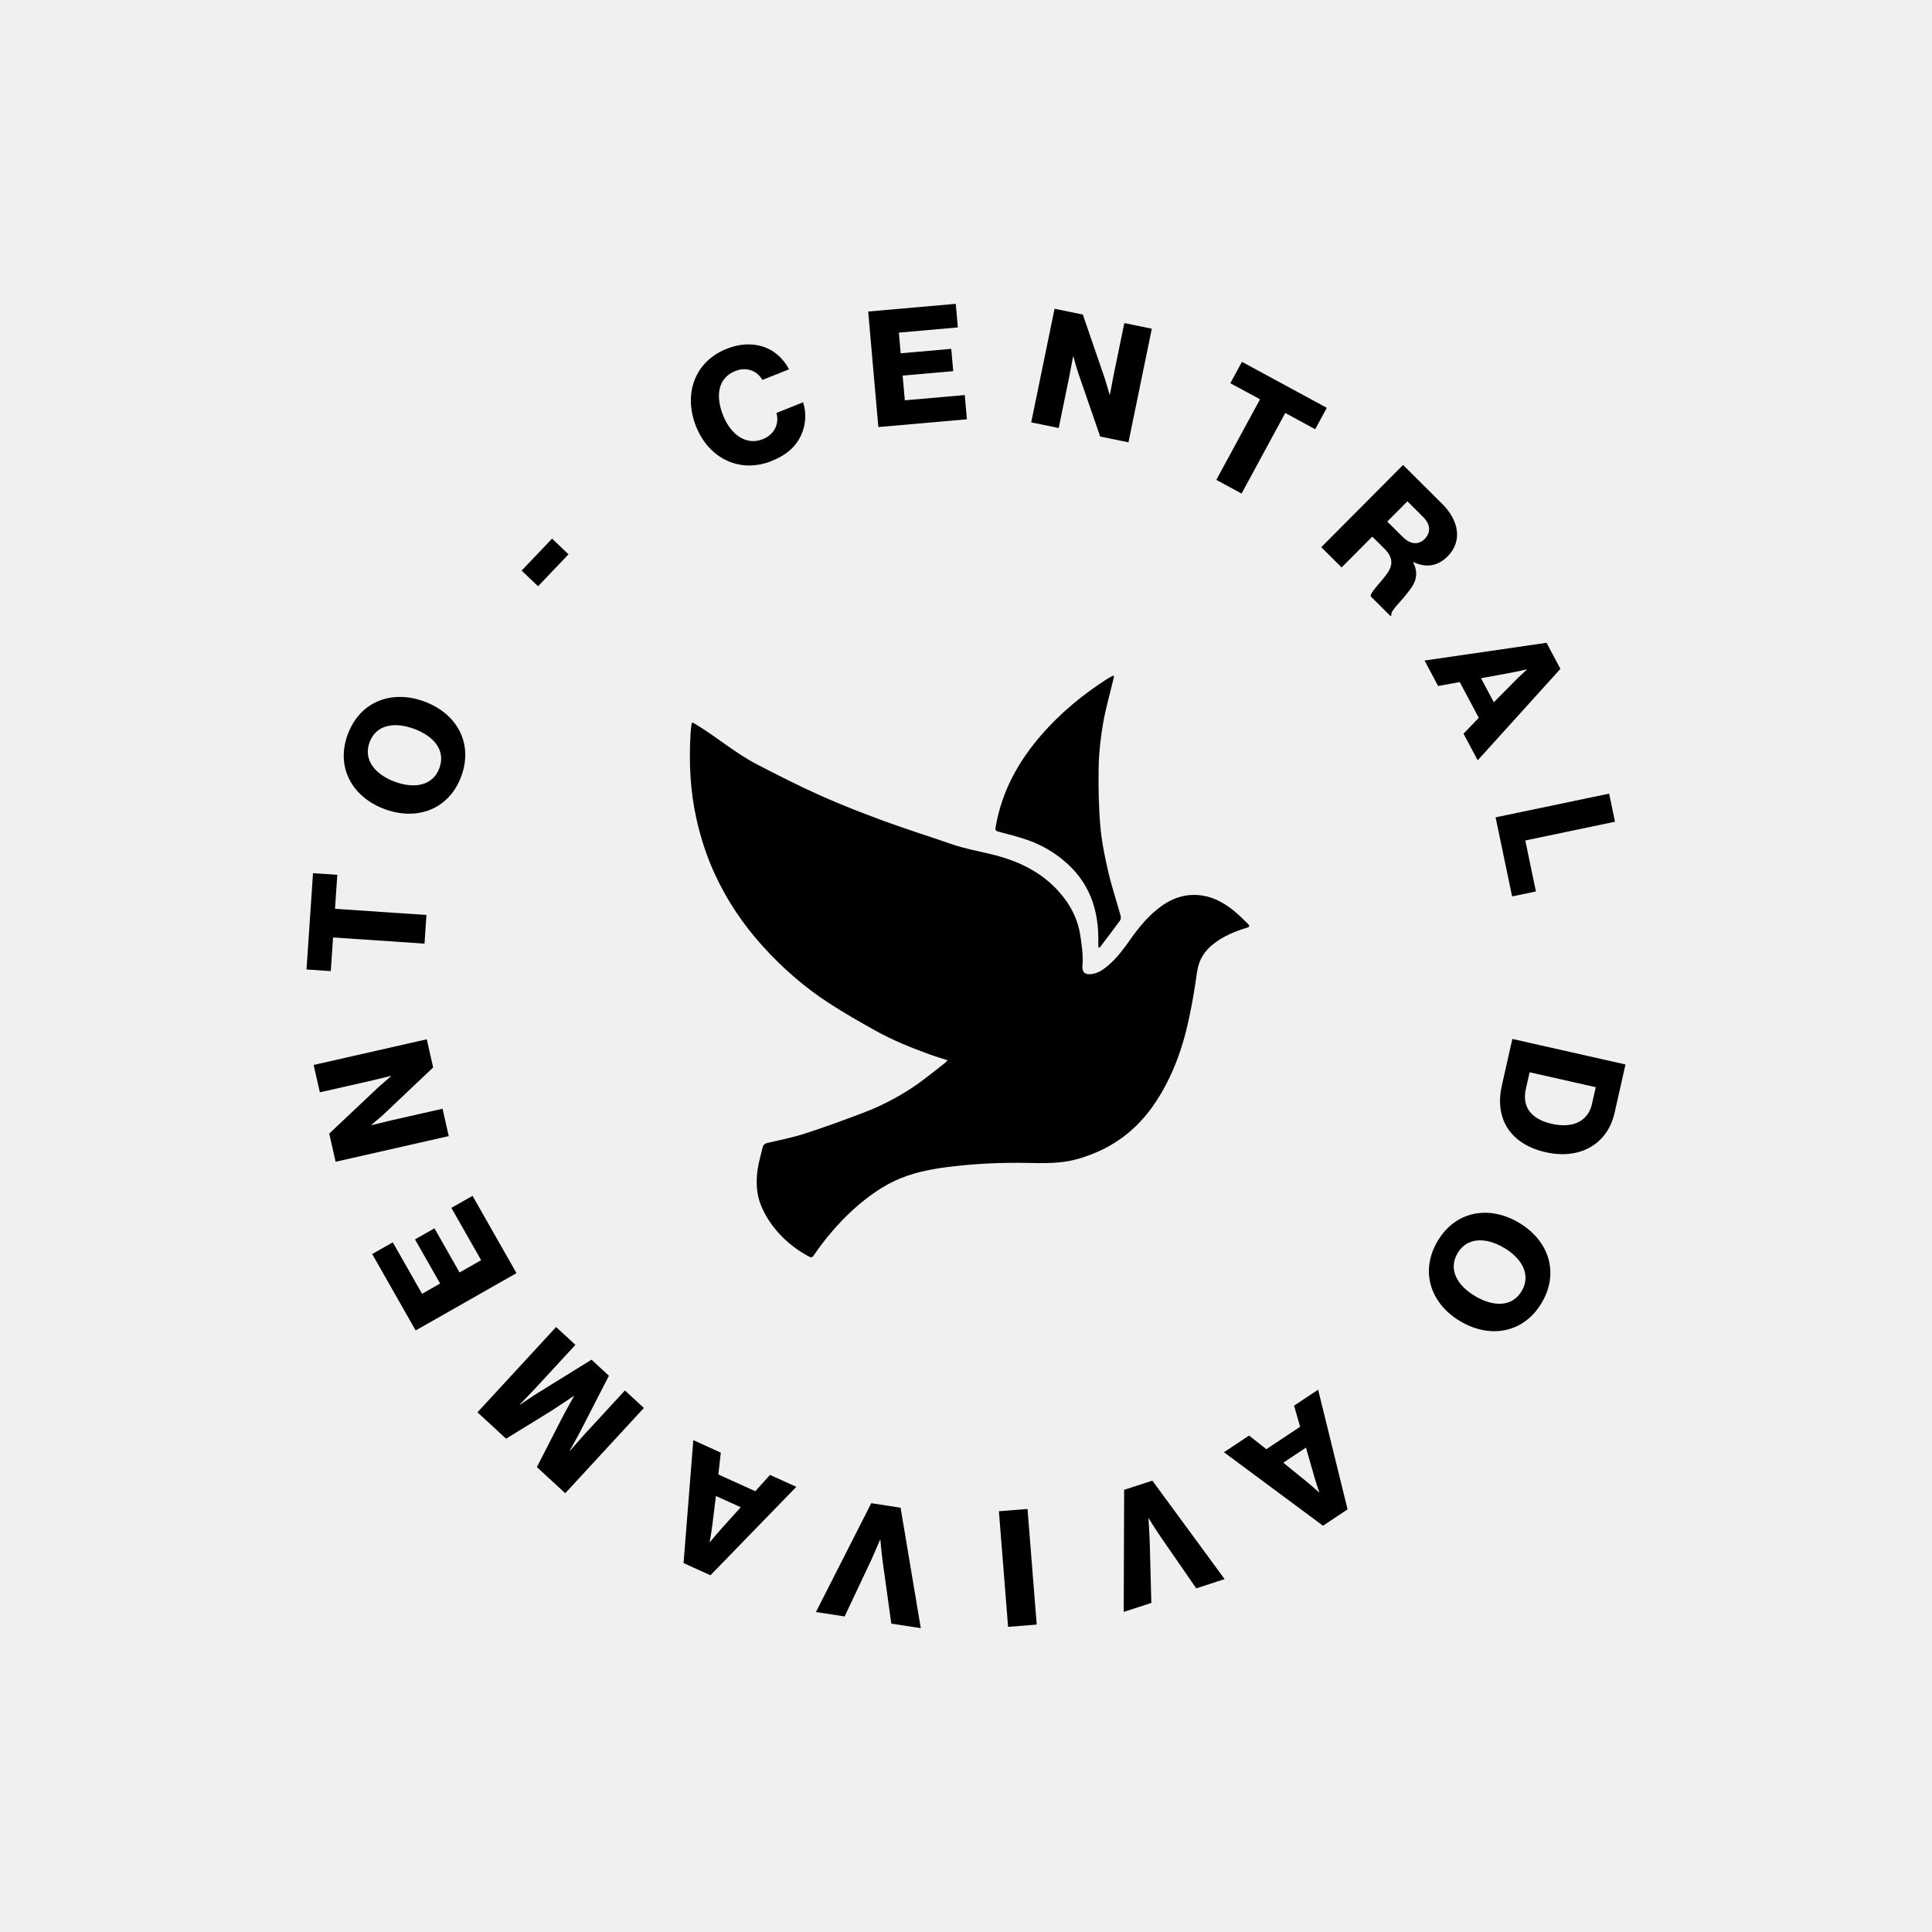
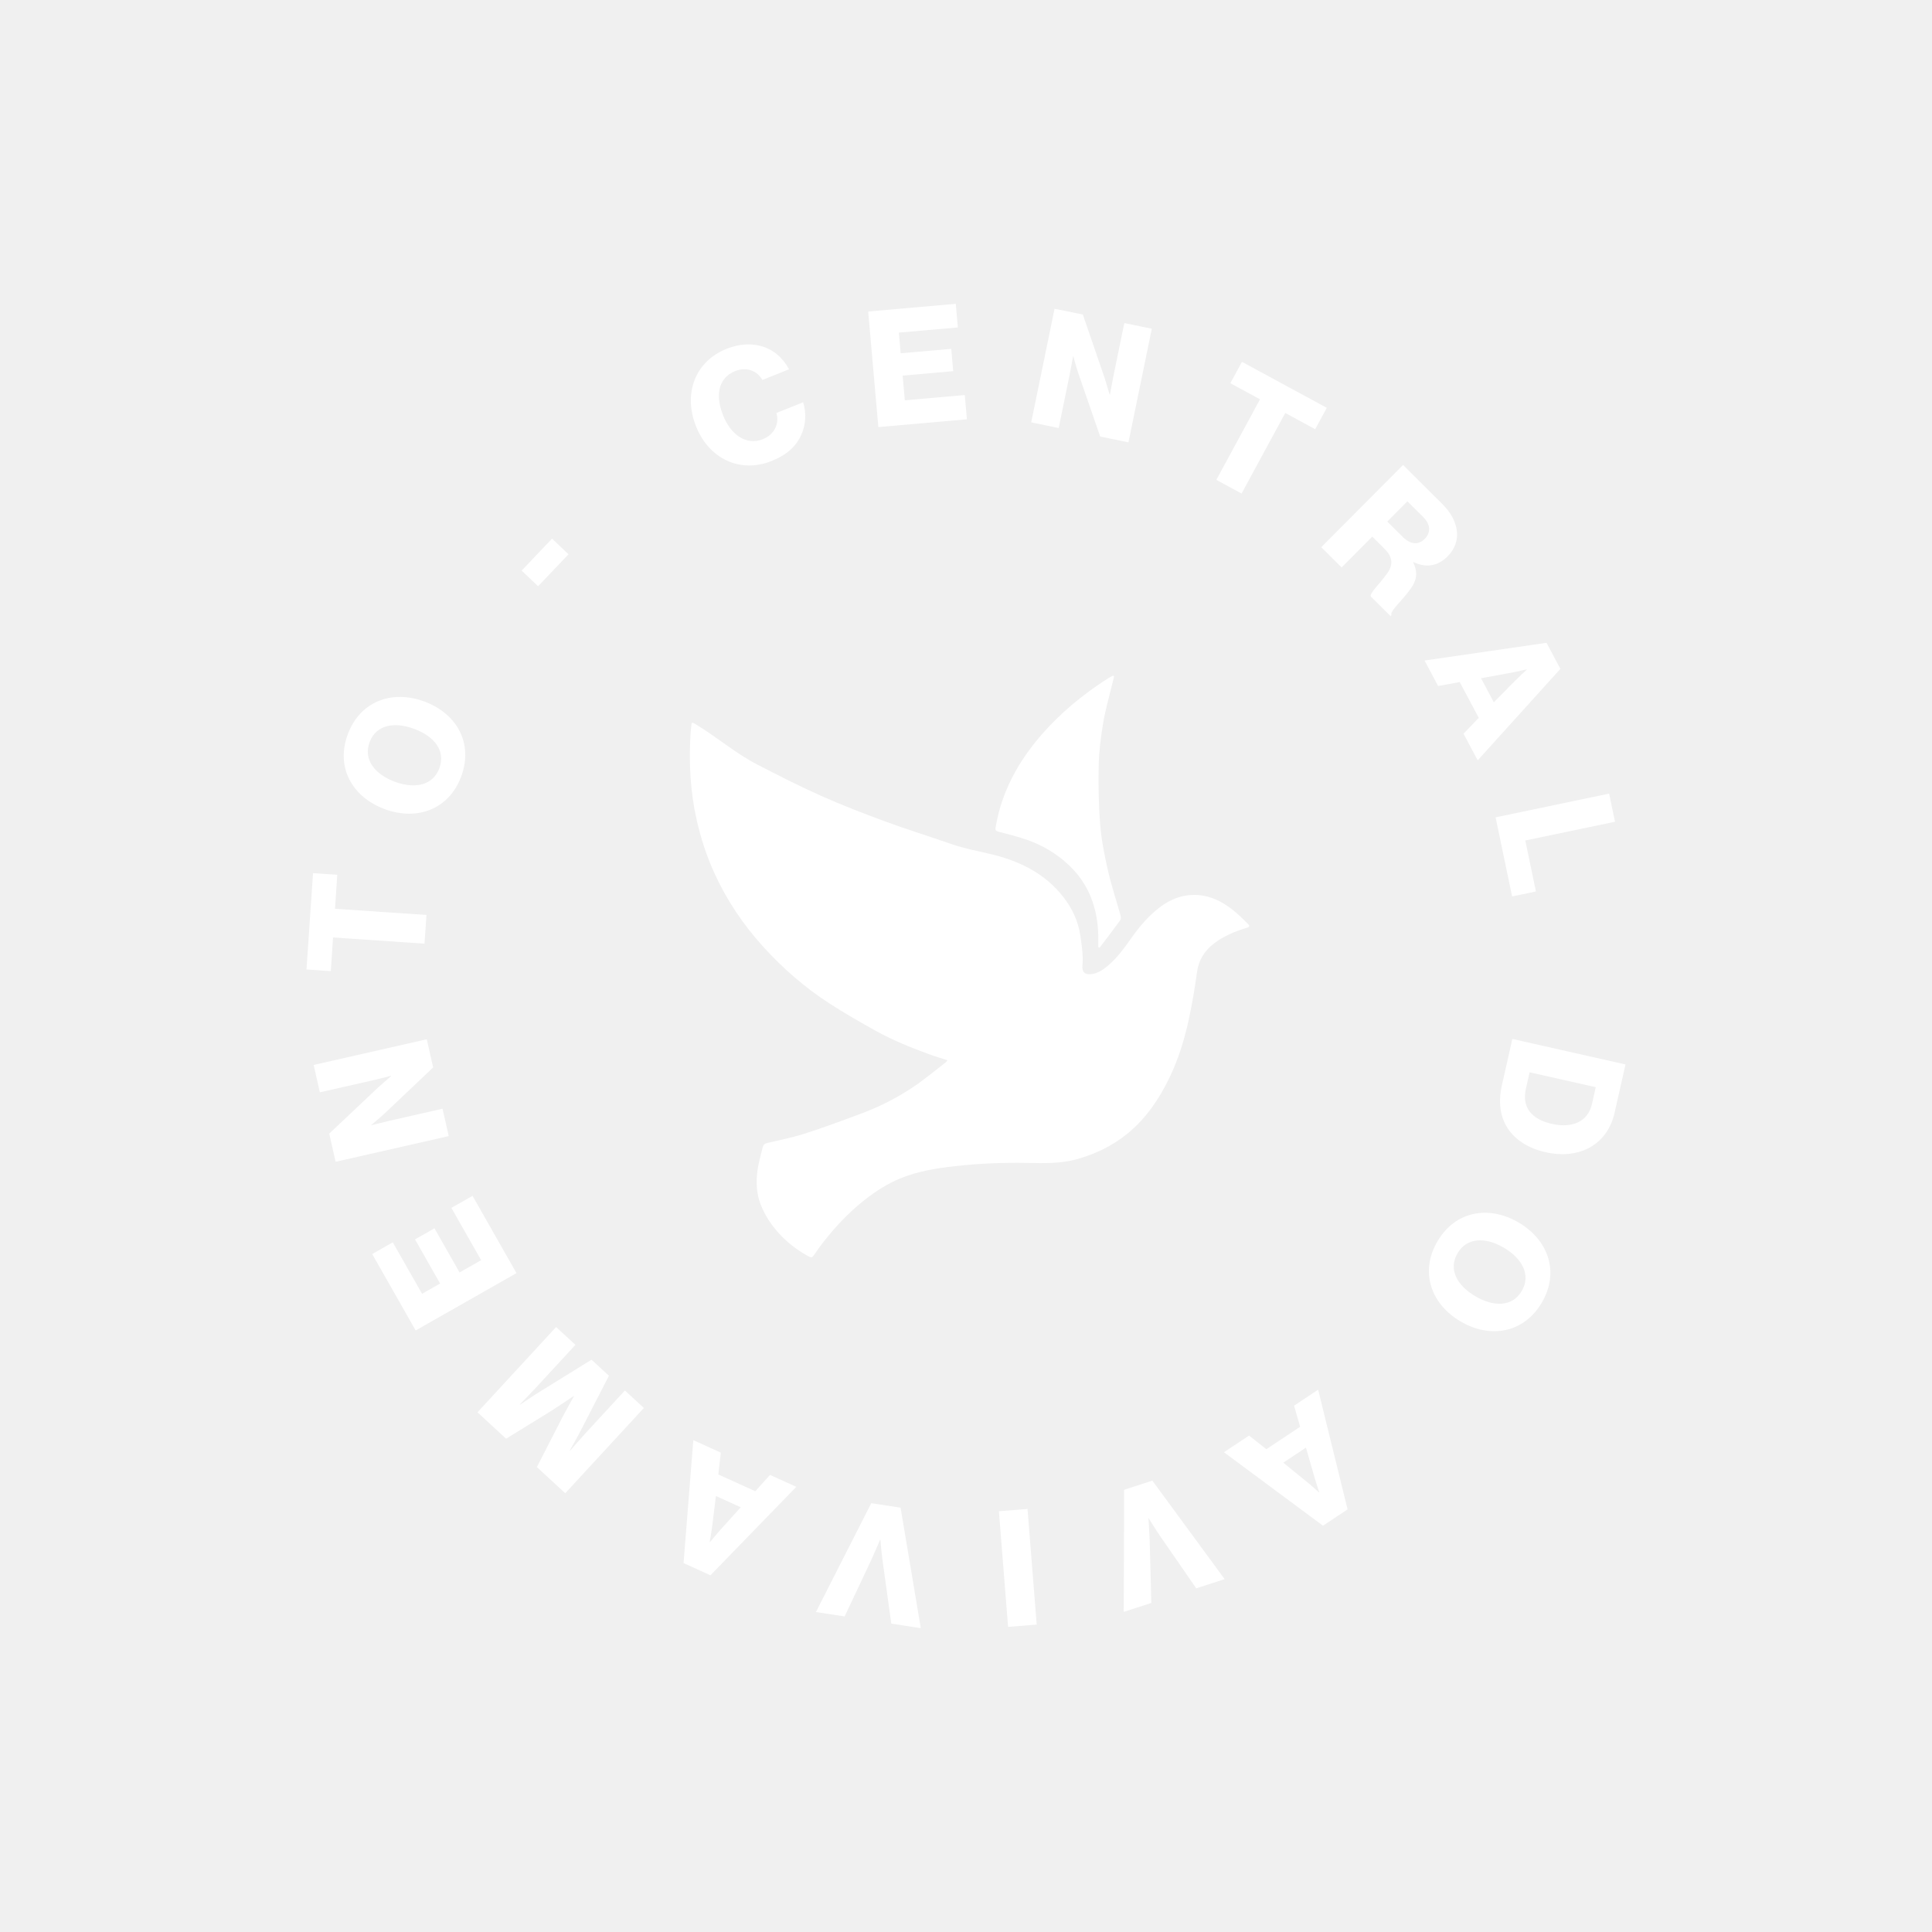
<svg xmlns="http://www.w3.org/2000/svg" version="1.1" width="1417.32" height="1417.32" viewBox="0 0 1417.32 1417.32">
  <defs>
+     <style>path { fill: #ffffff !important; }</style>
    <clipPath id="clip_1">
      <path transform="matrix(1,0,0,-1,0,1417.32)" d="M0 1417.323H1417.323V0H0Z" />
    </clipPath>
  </defs>
  <g>
    <g clip-path="url(#clip_1)">
      <path transform="matrix(1,0,0,-1,695.1173,777.8263)" d="M0 0C-4.463 1.524-9.117 2.835-13.203 4.321-26.849 9.281-40.306 14.741-53.002 21.805-64.476 28.19-75.895 34.737-86.906 41.878-104.788 53.475-120.777 67.402-135.122 83.197-149.79 99.346-161.859 117.216-170.937 137.072-176.673 149.618-180.909 162.645-183.985 176.109-188.73 196.886-189.782 217.882-188.562 239.063-188.418 241.561-188.096 244.049-187.788 246.875-187.723 247.478-187.059 247.818-186.532 247.519-186.01 247.224-185.566 246.968-185.098 246.689-169.505 237.382-155.873 225.404-139.802 217.075-124.368 209.076-108.853 201.168-92.986 194.088-77.597 187.221-61.838 181.125-46.016 175.303-29.943 169.389-13.562 164.317 2.621 158.693 11.868 155.48 21.41 153.633 30.912 151.431 52.069 146.528 71.11 137.49 84.91 119.841 91.343 111.614 95.761 102.327 97.335 91.982 98.379 85.123 99.434 78.145 99.098 71.198 99.074 70.694 99.03 70.2 98.982 69.67 98.544 64.865 100.588 62.644 105.459 63.219 110.434 63.806 114.272 66.519 117.926 69.623 124.387 75.114 129.34 81.896 134.183 88.758 140.568 97.807 147.529 106.28 156.58 112.875 165.893 119.661 176.202 122.674 187.568 120.743 196.923 119.154 204.793 114.208 211.907 108.108 214.866 105.57 217.594 102.76 220.393 100.038 221.71 98.758 221.767 97.868 219.676 97.244 211.09 94.679 202.875 91.278 195.661 85.826 188.575 80.471 184.236 73.648 183.001 64.581 181.418 52.957 179.446 41.356 176.967 29.891 173.772 15.11 169.28 .65 162.688-13 155.21-28.484 145.677-42.544 132.226-53.596 121.306-62.569 108.941-68.566 95.335-72.442 83.032-75.947 70.584-75.507 58.082-75.29 40.511-74.984 22.971-75.697 5.518-77.656-8.086-79.183-21.625-81.34-34.426-86.556-44.07-90.485-52.755-96.08-60.901-102.504-72.571-111.706-82.684-122.448-91.732-134.207-93.748-136.829-95.688-139.516-97.538-142.258-99.539-145.224-99.754-145.116-103.546-142.96-111.104-138.661-118.007-133.267-123.83-126.809-129.396-120.636-133.953-113.766-137.035-105.947-140.282-97.71-140.539-89.121-139.388-80.55-138.634-74.939-136.918-69.457-135.625-63.919-135.206-62.125-134.278-61.124-132.273-60.66-123.007-58.517-113.627-56.661-104.597-53.747-90.425-49.174-76.436-44.004-62.49-38.769-49.577-33.922-37.295-27.625-25.811-20.037-17.416-14.49-9.685-7.937-1.681-1.803-1.275-1.419-.509-.684 0 0" />
      <path transform="matrix(1,0,0,-1,815.9309,501.7421)" d="M0 0C-2.29-9.661-5.077-19.239-6.711-29.01-8.419-39.23-9.717-49.621-9.928-59.964-10.226-74.505-9.974-89.122-8.786-103.611-7.866-114.828-5.616-126.005-3.1-137.003-.572-148.051 3.052-158.846 6.09-169.781 6.401-170.898 6.449-172.547 5.841-173.385 1.012-180.049-4.002-186.579-8.979-193.135-8.982-193.138-8.984-193.141-8.986-193.144-9.385-193.671-10.226-193.388-10.224-192.726-10.212-189.788-10.168-187.069-10.237-184.353-10.746-164.425-17.064-146.879-31.779-132.943-40.705-124.49-51.115-118.283-62.712-114.286-69.597-111.913-76.697-110.143-83.752-108.299-85.588-107.819-85.839-106.977-85.58-105.411-81.253-79.247-69.043-56.987-51.814-37.217-37.926-21.281-21.808-7.955-4.07 3.462-2.663 4.368-1.17 5.141 .295 5.957 .822 6.251 1.446 5.776 1.298 5.192 .861 3.463 .411 1.736 0 0" />
      <path transform="matrix(1,0,0,-1,510.6201,312.7942)" d="M0 0C-9.407 23.539-1.157 47.471 22.382 56.879 31.555 60.545 40.351 60.984 47.71 58.926 56.638 56.47 63.707 50.325 68.235 41.881L48.675 34.064C44.854 40.739 37.164 43.946 28.764 40.589 15.945 35.466 14.15 22.317 19.893 7.95 25.679-6.527 37.168-14.111 48.882-9.429 57.613-5.94 61.151 1.882 58.988 9.861L78.549 17.678C81.132 9.611 80.467 1.014 77.127-6.344 73.39-14.63 66.559-20.949 55.397-25.41 32.189-34.685 9.452-23.65 0 0" />
      <path transform="matrix(1,0,0,-1,636.9055,228.5393)" d="M0 0 64.252 5.648 65.773-11.66 22.504-15.463 23.838-30.637 60.942-27.376 62.381-43.735 25.276-46.996 26.87-65.134 70.85-61.268 72.414-79.05 7.45-84.76Z" />
      <path transform="matrix(1,0,0,-1,773.6261,226.4956)" d="M0 0 20.75-4.263 36.865-51.188C37.668-53.783 40.398-62.97 40.398-62.97L40.631-63.018C40.631-63.018 42.458-52.945 43.056-50.031L51.175-10.513 71.341-14.656 54.219-98.004 33.469-93.741 17.467-47.446C16.523-44.944 13.82-35.034 13.82-35.034L13.587-34.986C13.587-34.986 11.617-45.759 11.019-48.673L3.044-87.491-17.123-83.348Z" />
      <path transform="matrix(1,0,0,-1,924.3506,292.9288)" d="M0 0-21.76 11.798-13.252 27.49 48.994-6.258 40.487-21.95 18.517-10.039-13.53-69.147-32.046-59.108Z" />
      <path transform="matrix(1,0,0,-1,1028.928,393.7794)" d="M0 0C5.905-5.876 11.713-6.114 16.245-1.559 20.611 2.828 20.849 8.803 15.112 14.512L3.555 26.012-11.219 11.165ZM.376 52.681 29.227 23.971C41.206 12.051 44.188-3.173 33.024-14.393 26.056-21.395 17.477-23.099 8.041-18.578L7.789-18.831C11.256-25.807 10.682-31.784 5.565-38.613-1.06-47.802-9.459-54.555-8.106-57.413L-8.861-58.172-23.371-43.733C-24.05-41.21-16.745-34.376-11.714-27.463-6.932-21.139-6.779-15.248-13.19-8.869L-22.216 .113-44.714-22.495-59.645-7.636Z" />
      <path transform="matrix(1,0,0,-1,1095.887,515.1995)" d="M0 0 15.151 15.35C18.367 18.68 24.194 23.941 24.194 23.941L24.083 24.151C24.083 24.151 16.408 22.357 11.851 21.547L-9.398 17.647ZM38.648 43.638 48.829 24.521-11.843-42.577-22.247-23.039-11.047-11.411-25.032 14.849-40.876 11.94-50.833 30.638Z" />
      <path transform="matrix(1,0,0,-1,1180.466,582.2037)" d="M0 0 4.308-20.62-61.513-34.371-53.701-71.767-71.176-75.417-83.296-17.402Z" />
      <path transform="matrix(1,0,0,-1,1119.402,798.697)" d="M0 0C-3.036-13.467 3.868-22.344 19.076-25.773 34.169-29.176 45.57-24.061 48.476-11.175L51.25 1.131 2.723 12.074ZM73.066 17.806 65.082-17.603C59.899-40.59 39.815-52.287 14.391-46.554-.238-43.256-10.811-35.504-15.799-24.619-19.209-17.018-19.995-8.058-17.639 2.391L-9.943 36.523Z" />
      <path transform="matrix(1,0,0,-1,1082.319,950.931)" d="M0 0C13.334-7.847 27.032-8.037 34.034 3.861 40.976 15.656 34.28 27.744 20.946 35.591 7.613 43.438-6.103 43.363-13.045 31.567-20.047 19.67-13.334 7.847 0 0M31.812 54.053C53.761 41.135 61.8 17.486 48.761-4.669 35.662-26.926 11.084-31.38-10.865-18.462-32.815-5.544-40.853 18.105-27.754 40.362-14.716 62.517 9.862 66.971 31.812 54.053" />
      <path transform="matrix(1,0,0,-1,941.4135,1073.037)" d="M0 0 16.745-13.594C20.371-16.472 26.171-21.762 26.171-21.762L26.369-21.631C26.369-21.631 23.84-14.167 22.594-9.709L16.654 11.062ZM47.176-34.241 29.134-46.226-43.523 7.664-25.085 19.912-12.427 9.89 12.356 26.352 7.925 41.839 25.571 53.56Z" />
      <path transform="matrix(1,0,0,-1,898.3849,1158.444)" d="M0 0-20.826-6.768-47.295 31.556C-51.092 37.08-55.664 44.604-55.664 44.604L-55.891 44.53C-55.891 44.53-55.243 35.606-54.991 29.055L-53.762-17.471-74.022-24.055-73.722 65.515-53.01 72.245Z" />
      <path transform="matrix(1,0,0,-1,760.5286,1191.799)" d="M0 0-20.997-1.668-27.733 83.153-6.736 84.821Z" />
      <path transform="matrix(1,0,0,-1,675.4951,1194.425)" d="M0 0-21.641 3.33-28.028 49.464C-28.933 56.105-29.629 64.881-29.629 64.881L-29.865 64.918C-29.865 64.918-33.303 56.657-36.027 50.695L-55.869 8.597-76.923 11.836-36.342 91.68-14.817 88.368Z" />
      <path transform="matrix(1,0,0,-1,525.1988,1097.472)" d="M0 0-2.646-21.405C-3.162-26.005-4.572-33.728-4.572-33.728L-4.355-33.827C-4.355-33.827 .631-27.724 3.75-24.303L18.21-8.253ZM-4.014-58.153-23.741-49.212-16.581 40.963 3.58 31.826 1.795 15.78 28.894 3.498 39.675 15.467 58.969 6.722Z" />
      <path transform="matrix(1,0,0,-1,414.673,1095.444)" d="M0 0-20.823 19.198-3.186 53.602C-.693 58.588 6.376 71.17 6.376 71.17L6.201 71.332C6.201 71.332-5.768 63.266-10.448 60.297L-43.396 40.011-64.395 59.371-6.717 121.928 7.457 108.86-21.584 77.362C-23.923 74.825-33.382 65.093-33.382 65.093L-33.206 64.932C-33.206 64.932-22.388 72.277-19.591 73.906L19.268 97.97 32.042 86.192 11.2 45.68C9.802 42.759 3.277 31.294 3.277 31.294L3.453 31.132C3.453 31.132 12.467 41.436 14.806 43.973L43.766 75.383 57.677 62.556Z" />
      <path transform="matrix(1,0,0,-1,304.9343,976.03)" d="M0 0-31.891 56.067-16.788 64.658 4.688 26.9 17.929 34.432-.488 66.81 13.788 74.93 32.205 42.552 48.031 51.554 26.202 89.932 41.719 98.758 73.963 42.07Z" />
      <path transform="matrix(1,0,0,-1,246.2118,852.2794)" d="M0 0-4.688 20.659 31.393 54.718C33.425 56.521 40.664 62.801 40.664 62.801L40.612 63.033C40.612 63.033 30.684 60.536 27.782 59.878L-11.562 50.95-16.118 71.028 66.864 89.859 71.552 69.2 35.998 35.505C34.109 33.612 26.199 27.058 26.199 27.058L26.252 26.826C26.252 26.826 36.877 29.481 39.778 30.139L78.426 38.909 82.981 18.831Z" />
      <path transform="matrix(1,0,0,-1,244.3359,687.7141)" d="M0 0-1.67-24.698-19.482-23.493-14.703 47.157 3.108 45.952 1.422 21.017 68.51 16.479 67.089-4.538Z" />
      <path transform="matrix(1,0,0,-1,303.9874,534.7592)" d="M0 0C-14.491 5.418-28.013 3.233-32.847-9.697-37.641-22.515-28.954-33.26-14.463-38.678 .027-44.097 13.521-41.647 18.315-28.828 23.149-15.898 14.49-5.419 0 0M-21.966-58.742C-45.819-49.822-57.832-27.924-48.828-3.848-39.785 20.34-16.352 28.983 7.502 20.063 31.355 11.144 43.369-10.754 34.324-34.942 25.321-59.018 1.888-67.661-21.966-58.742" />
      <path transform="matrix(1,0,0,-1,382.6774,418.5917)" d="M0 0 22.319 23.446 34.387 11.958 12.068-11.488Z" />
    </g>
  </g>
</svg>
